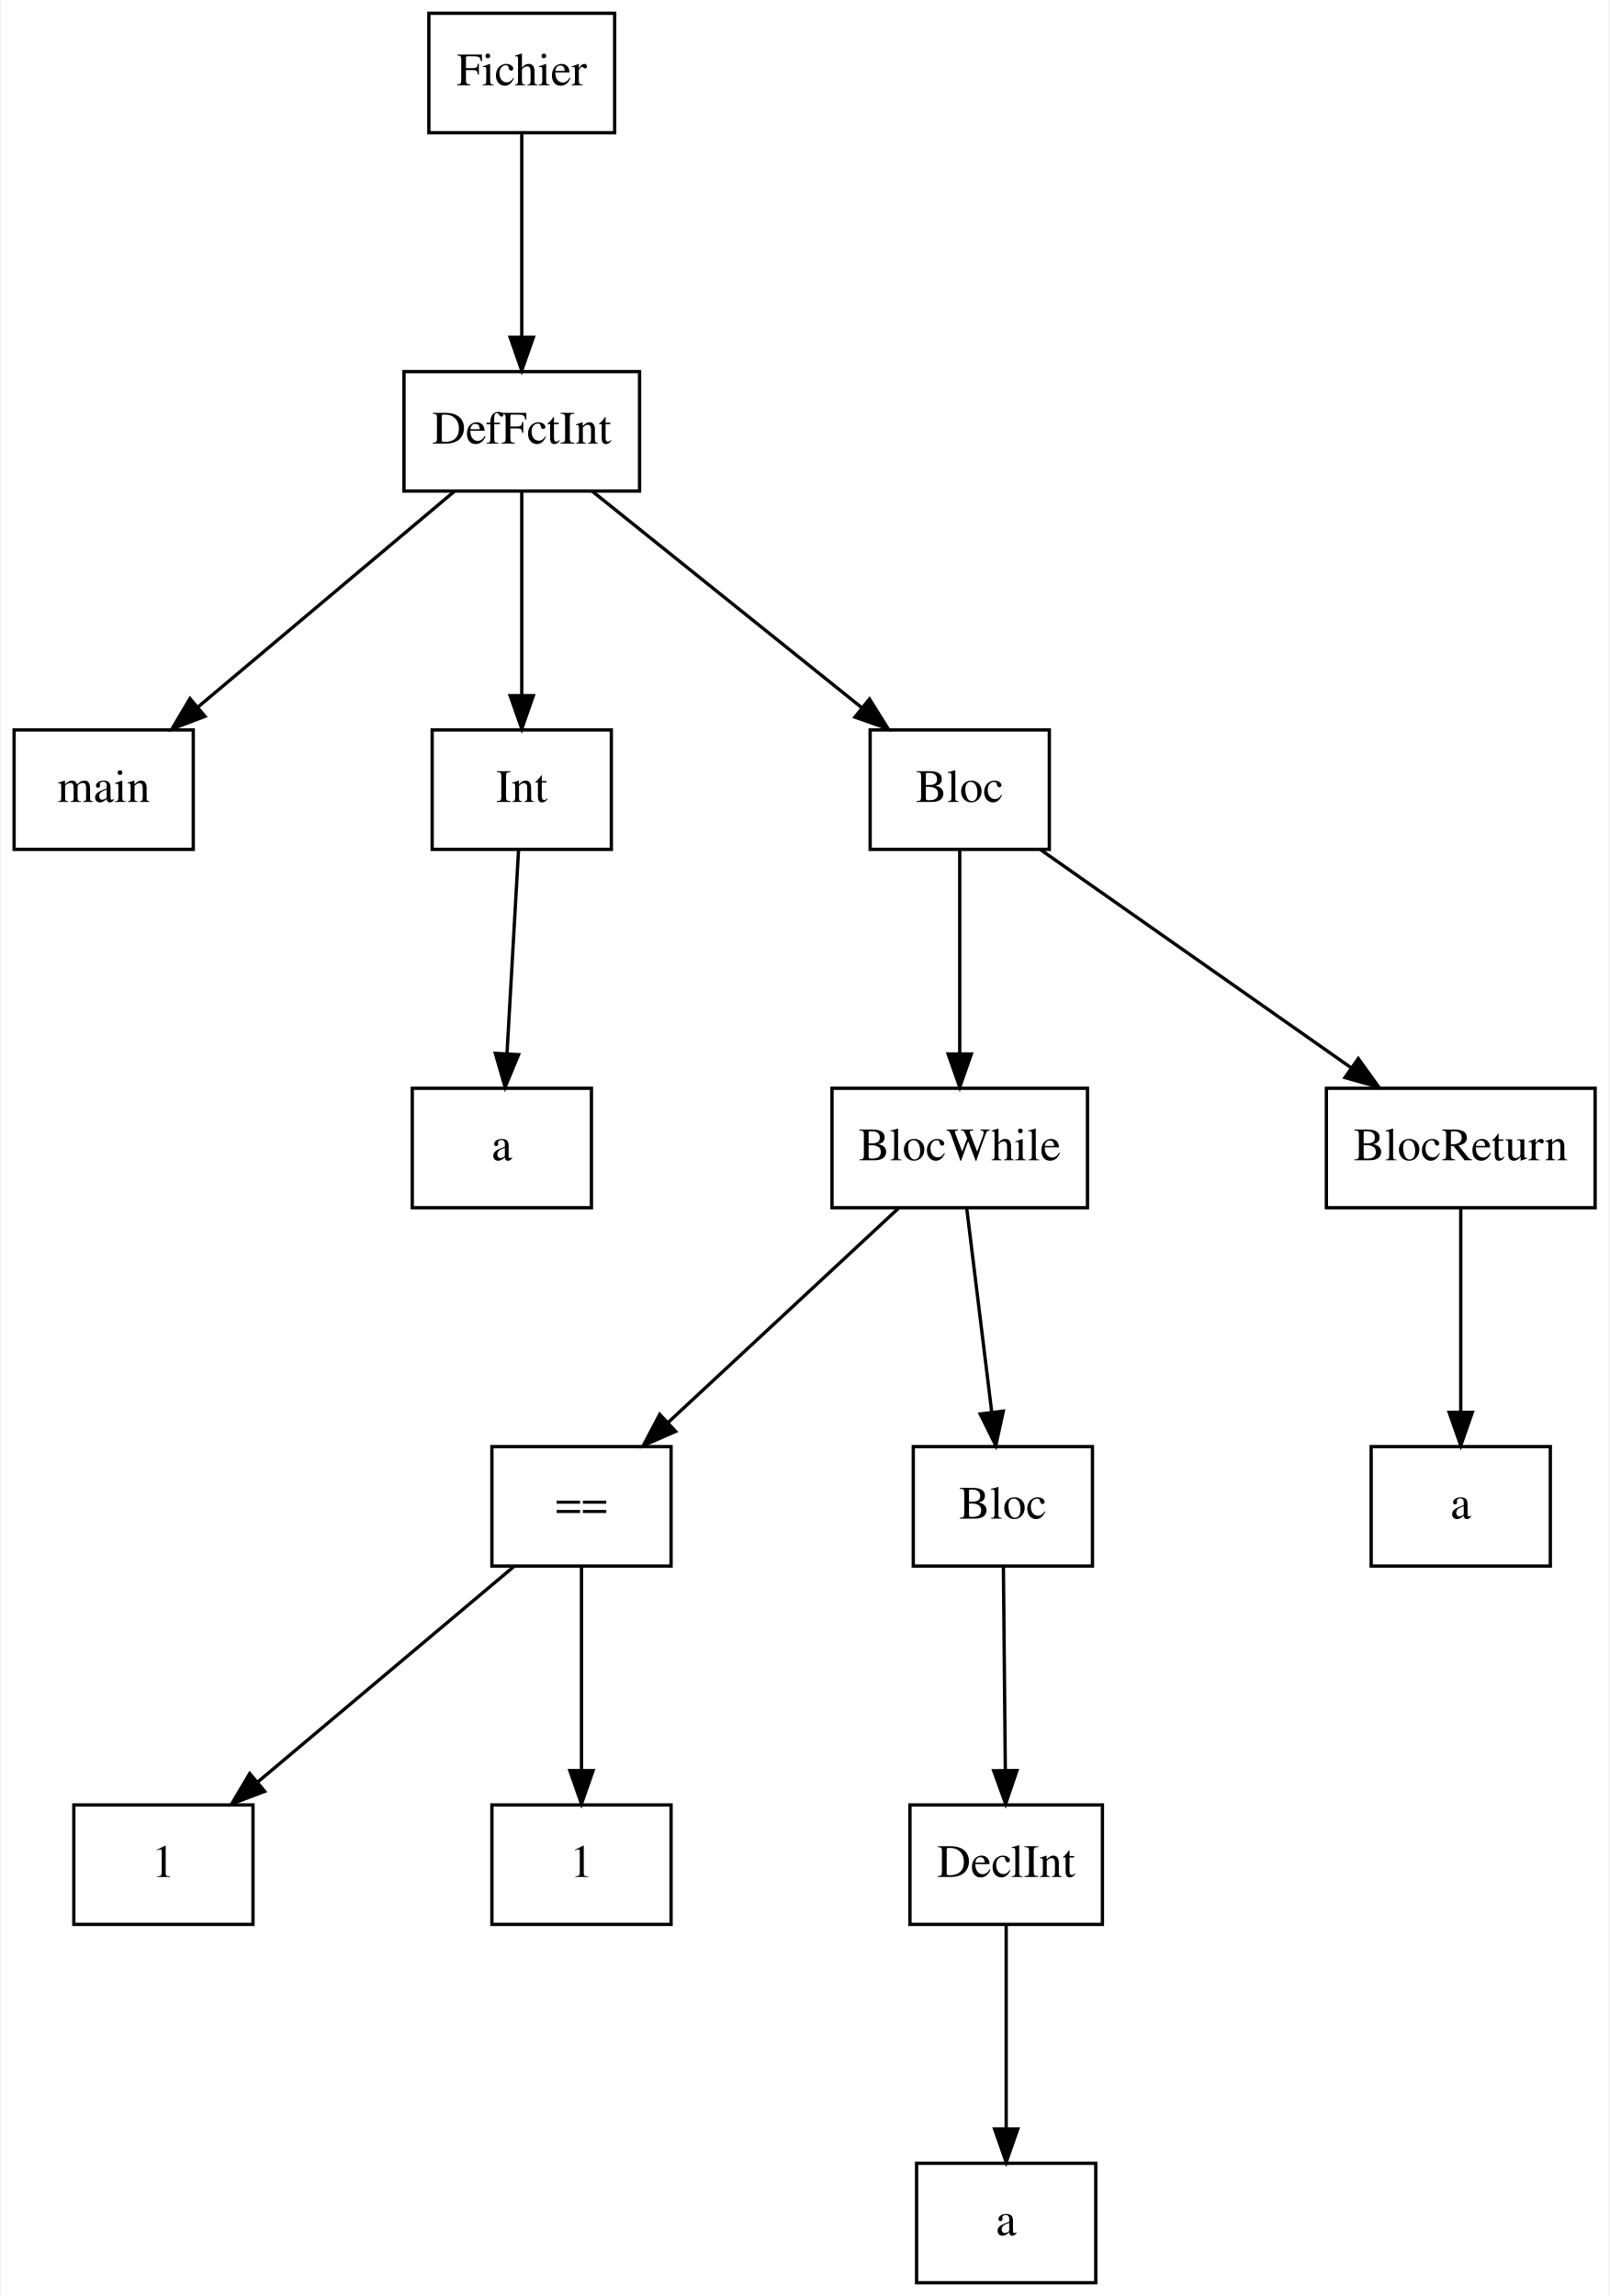
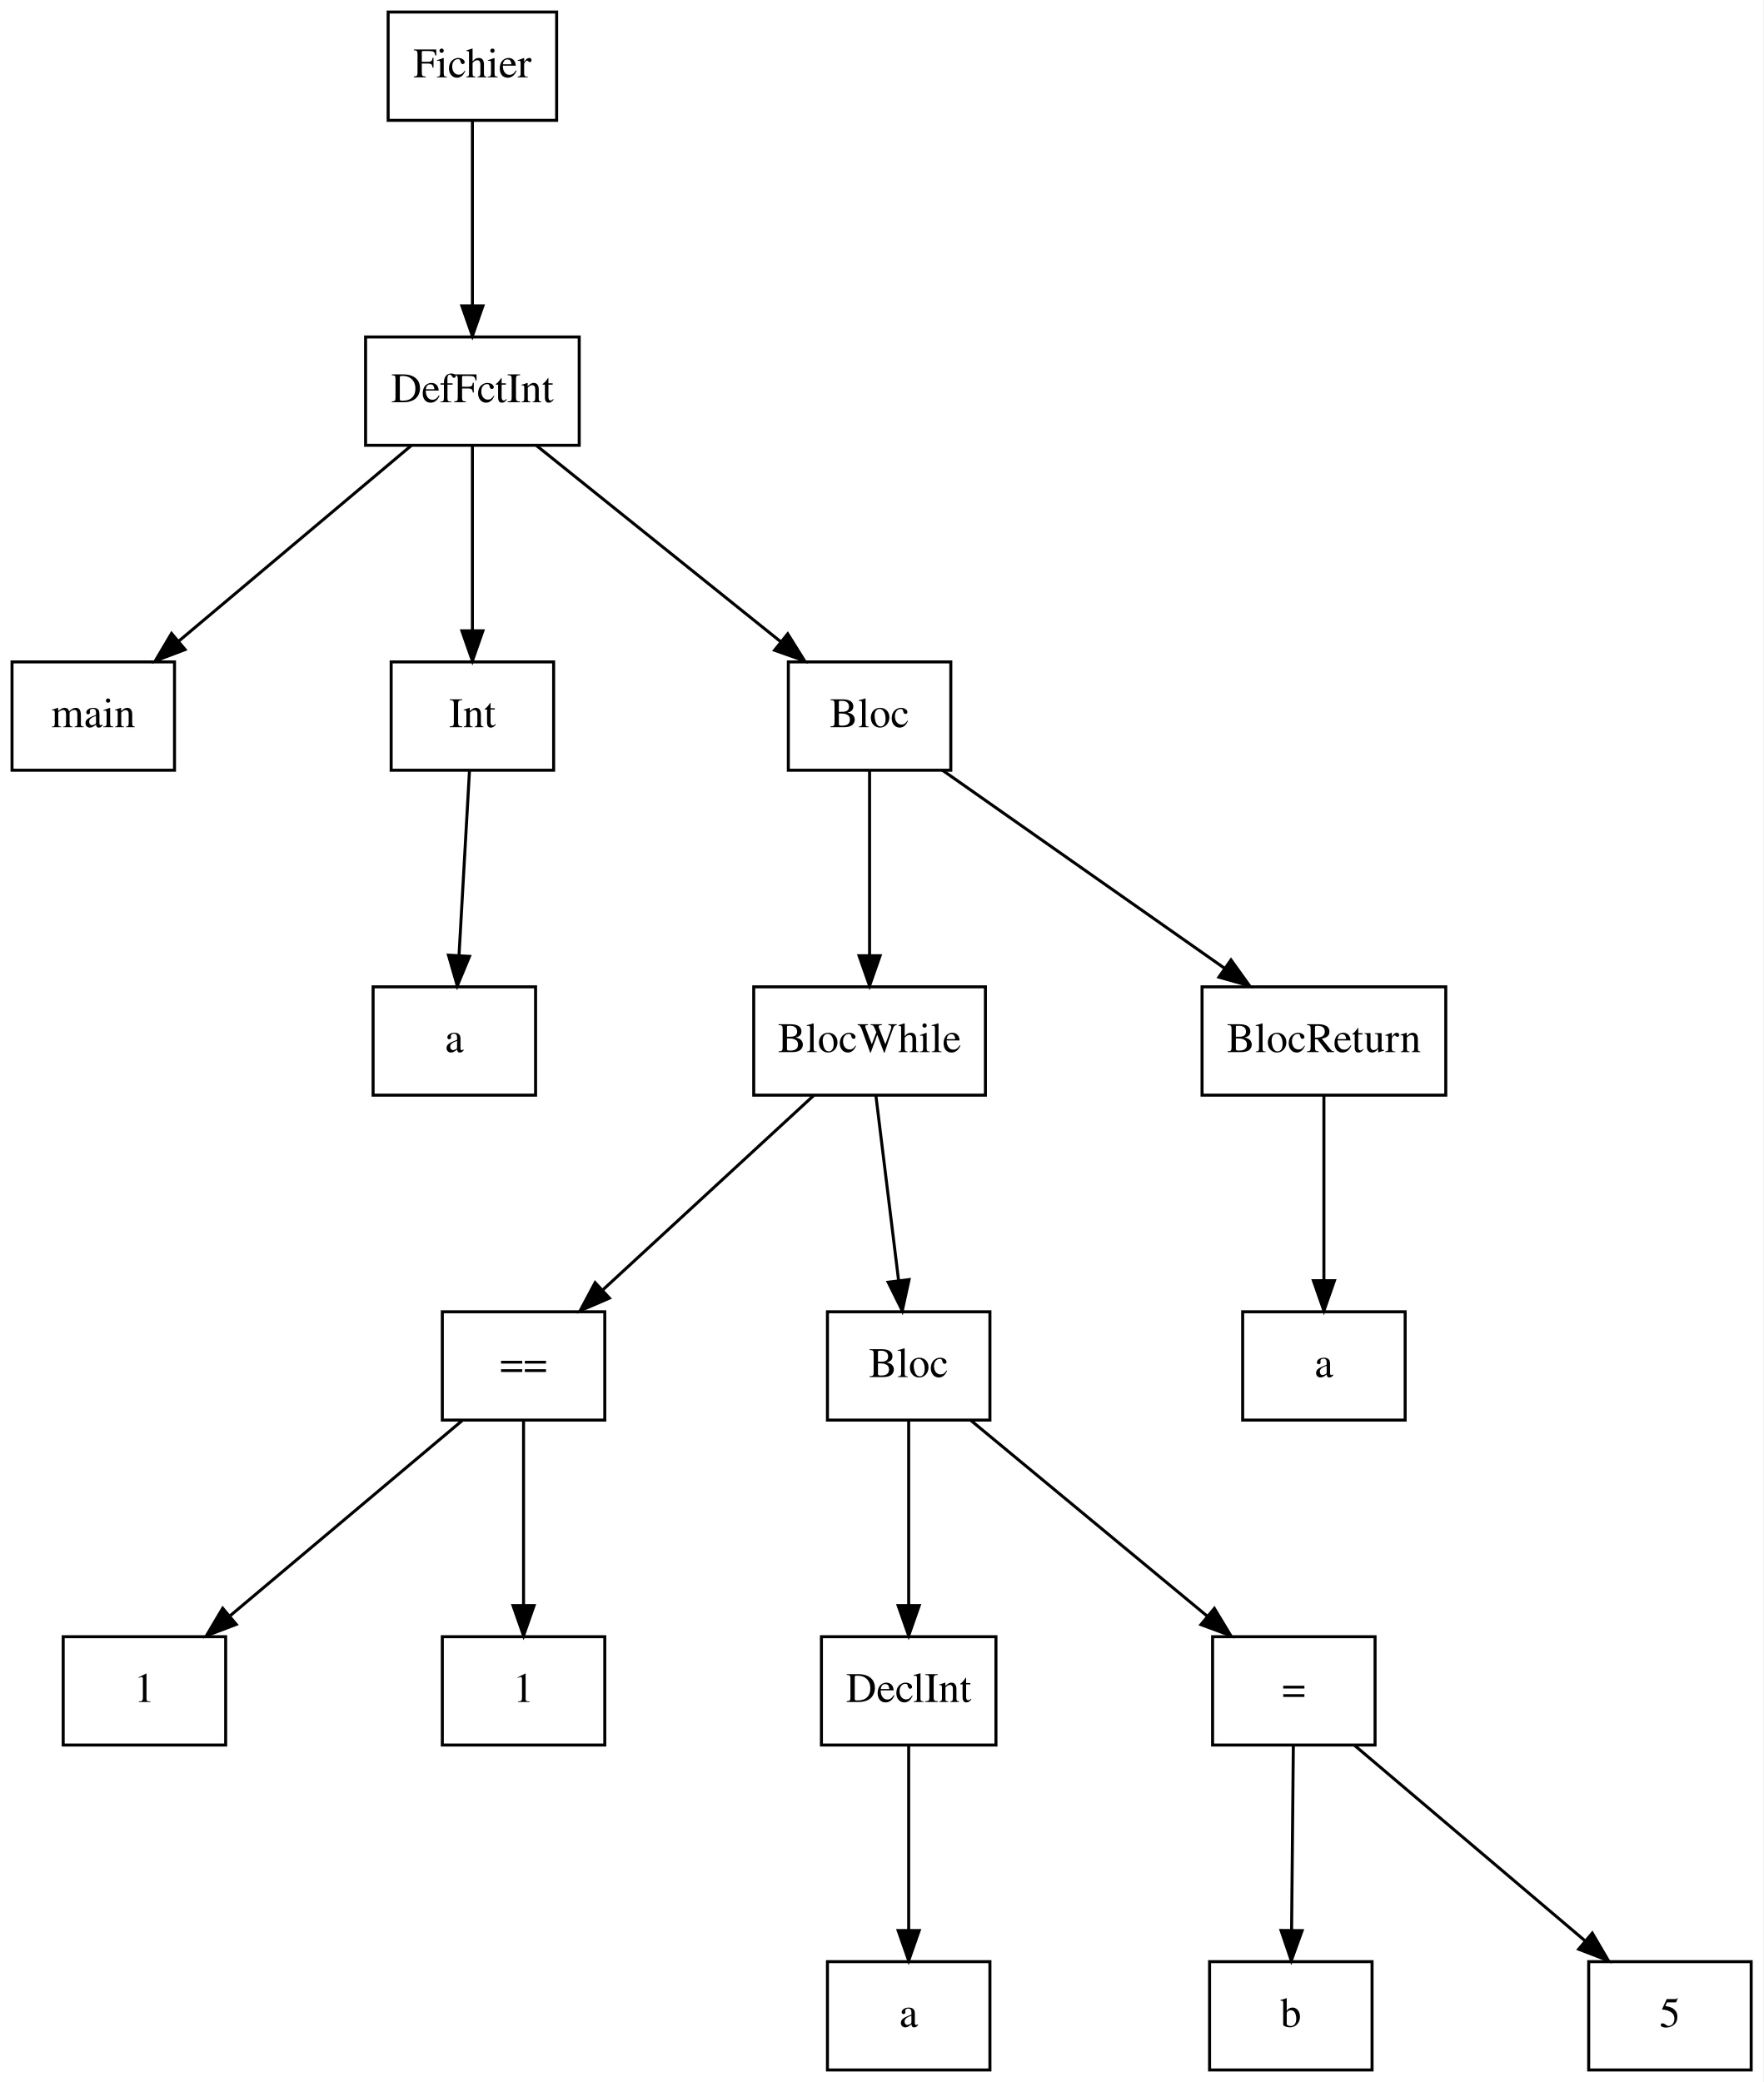
- <svg xmlns="http://www.w3.org/2000/svg" width="485pt" height="692pt" viewBox="0.00 0.00 484.50 692.00">
+ <svg xmlns="http://www.w3.org/2000/svg" width="586pt" height="692pt" viewBox="0.00 0.00 586.00 692.00">
  <g id="graph0" class="graph" transform="scale(1 1) rotate(0) translate(4 688)">
-     <polygon fill="white" stroke="transparent" points="-4,4 -4,-688 480.5,-688 480.5,4 -4,4" />
+     <polygon fill="white" stroke="transparent" points="-4,4 -4,-688 582,-688 582,4 -4,4" />
    <g id="node1" class="node">
      <polygon fill="none" stroke="black" points="181,-684 125,-684 125,-648 181,-648 181,-684" />
      <text text-anchor="middle" x="153" y="-662.3" font-family="Times,serif" font-size="14.00">Fichier</text>
    </g>
    <g id="node2" class="node">
      <polygon fill="none" stroke="black" points="188.5,-576 117.5,-576 117.5,-540 188.5,-540 188.5,-576" />
      <text text-anchor="middle" x="153" y="-554.3" font-family="Times,serif" font-size="14.00">DefFctInt</text>
    </g>
-     <g id="edge14" class="edge">
+     <g id="edge17" class="edge">
      <path fill="none" stroke="black" d="M153,-647.97C153,-631.38 153,-605.88 153,-586.43" />
      <polygon fill="black" stroke="black" points="156.5,-586.34 153,-576.34 149.5,-586.34 156.5,-586.34" />
    </g>
    <g id="node3" class="node">
      <polygon fill="none" stroke="black" points="54,-468 0,-468 0,-432 54,-432 54,-468" />
      <text text-anchor="middle" x="27" y="-446.3" font-family="Times,serif" font-size="14.00">main</text>
    </g>
    <g id="edge1" class="edge">
      <path fill="none" stroke="black" d="M132.76,-539.97C111.85,-522.38 79.04,-494.78 55.51,-474.99" />
      <polygon fill="black" stroke="black" points="57.52,-472.1 47.61,-468.34 53.01,-477.46 57.52,-472.1" />
    </g>
    <g id="node4" class="node">
      <polygon fill="none" stroke="black" points="180,-468 126,-468 126,-432 180,-432 180,-468" />
      <text text-anchor="middle" x="153" y="-446.3" font-family="Times,serif" font-size="14.00">Int</text>
    </g>
    <g id="edge3" class="edge">
      <path fill="none" stroke="black" d="M153,-539.97C153,-523.38 153,-497.88 153,-478.43" />
      <polygon fill="black" stroke="black" points="156.5,-478.34 153,-468.34 149.5,-478.34 156.5,-478.34" />
    </g>
    <g id="node6" class="node">
      <polygon fill="none" stroke="black" points="312,-468 258,-468 258,-432 312,-432 312,-468" />
      <text text-anchor="middle" x="285" y="-446.3" font-family="Times,serif" font-size="14.00">Bloc</text>
    </g>
-     <g id="edge13" class="edge">
+     <g id="edge16" class="edge">
      <path fill="none" stroke="black" d="M174.21,-539.97C196.21,-522.3 230.78,-494.54 255.45,-474.73" />
      <polygon fill="black" stroke="black" points="257.8,-477.33 263.41,-468.34 253.42,-471.87 257.8,-477.33" />
    </g>
    <g id="node5" class="node">
      <polygon fill="none" stroke="black" points="174,-360 120,-360 120,-324 174,-324 174,-360" />
      <text text-anchor="middle" x="147" y="-338.3" font-family="Times,serif" font-size="14.00">a</text>
    </g>
    <g id="edge2" class="edge">
      <path fill="none" stroke="black" d="M152.04,-431.97C151.1,-415.38 149.65,-389.88 148.55,-370.43" />
      <polygon fill="black" stroke="black" points="152.04,-370.13 147.98,-360.34 145.05,-370.52 152.04,-370.13" />
    </g>
    <g id="node7" class="node">
      <polygon fill="none" stroke="black" points="323.5,-360 246.5,-360 246.5,-324 323.5,-324 323.5,-360" />
      <text text-anchor="middle" x="285" y="-338.3" font-family="Times,serif" font-size="14.00">BlocWhile</text>
    </g>
-     <g id="edge10" class="edge">
+     <g id="edge13" class="edge">
      <path fill="none" stroke="black" d="M285,-431.97C285,-415.38 285,-389.88 285,-370.43" />
      <polygon fill="black" stroke="black" points="288.5,-370.34 285,-360.34 281.5,-370.34 288.5,-370.34" />
    </g>
-     <g id="node14" class="node">
+     <g id="node17" class="node">
      <polygon fill="none" stroke="black" points="476.5,-360 395.5,-360 395.5,-324 476.5,-324 476.5,-360" />
      <text text-anchor="middle" x="436" y="-338.3" font-family="Times,serif" font-size="14.00">BlocReturn</text>
    </g>
-     <g id="edge12" class="edge">
+     <g id="edge15" class="edge">
      <path fill="none" stroke="black" d="M309.26,-431.97C334.65,-414.15 374.66,-386.06 402.93,-366.21" />
      <polygon fill="black" stroke="black" points="405.12,-368.95 411.3,-360.34 401.1,-363.22 405.12,-368.95" />
    </g>
    <g id="node8" class="node">
-       <polygon fill="none" stroke="black" points="198,-252 144,-252 144,-216 198,-216 198,-252" />
-       <text text-anchor="middle" x="171" y="-230.3" font-family="Times,serif" font-size="14.00">==</text>
+       <polygon fill="none" stroke="black" points="197,-252 143,-252 143,-216 197,-216 197,-252" />
+       <text text-anchor="middle" x="170" y="-230.3" font-family="Times,serif" font-size="14.00">==</text>
    </g>
    <g id="edge6" class="edge">
-       <path fill="none" stroke="black" d="M266.68,-323.97C247.85,-306.46 218.34,-279.02 197.08,-259.25" />
-       <polygon fill="black" stroke="black" points="199.36,-256.59 189.65,-252.34 194.59,-261.71 199.36,-256.59" />
+       <path fill="none" stroke="black" d="M266.52,-323.97C247.52,-306.46 217.76,-279.02 196.31,-259.25" />
+       <polygon fill="black" stroke="black" points="198.54,-256.54 188.81,-252.34 193.79,-261.69 198.54,-256.54" />
    </g>
    <g id="node11" class="node">
      <polygon fill="none" stroke="black" points="325,-252 271,-252 271,-216 325,-216 325,-252" />
      <text text-anchor="middle" x="298" y="-230.3" font-family="Times,serif" font-size="14.00">Bloc</text>
    </g>
-     <g id="edge9" class="edge">
+     <g id="edge12" class="edge">
      <path fill="none" stroke="black" d="M287.09,-323.97C289.12,-307.38 292.25,-281.88 294.64,-262.43" />
      <polygon fill="black" stroke="black" points="298.13,-262.69 295.87,-252.34 291.18,-261.84 298.13,-262.69" />
    </g>
    <g id="node9" class="node">
-       <polygon fill="none" stroke="black" points="72,-144 18,-144 18,-108 72,-108 72,-144" />
-       <text text-anchor="middle" x="45" y="-122.3" font-family="Times,serif" font-size="14.00">1</text>
+       <polygon fill="none" stroke="black" points="71,-144 17,-144 17,-108 71,-108 71,-144" />
+       <text text-anchor="middle" x="44" y="-122.3" font-family="Times,serif" font-size="14.00">1</text>
    </g>
    <g id="edge4" class="edge">
-       <path fill="none" stroke="black" d="M150.76,-215.97C129.85,-198.38 97.04,-170.78 73.51,-150.99" />
-       <polygon fill="black" stroke="black" points="75.52,-148.1 65.61,-144.34 71.01,-153.46 75.52,-148.1" />
+       <path fill="none" stroke="black" d="M149.76,-215.97C128.85,-198.38 96.04,-170.78 72.51,-150.99" />
+       <polygon fill="black" stroke="black" points="74.52,-148.1 64.61,-144.34 70.01,-153.46 74.52,-148.1" />
    </g>
    <g id="node10" class="node">
-       <polygon fill="none" stroke="black" points="198,-144 144,-144 144,-108 198,-108 198,-144" />
-       <text text-anchor="middle" x="171" y="-122.3" font-family="Times,serif" font-size="14.00">1</text>
+       <polygon fill="none" stroke="black" points="197,-144 143,-144 143,-108 197,-108 197,-144" />
+       <text text-anchor="middle" x="170" y="-122.3" font-family="Times,serif" font-size="14.00">1</text>
    </g>
    <g id="edge5" class="edge">
-       <path fill="none" stroke="black" d="M171,-215.97C171,-199.38 171,-173.88 171,-154.43" />
-       <polygon fill="black" stroke="black" points="174.5,-154.34 171,-144.34 167.5,-154.34 174.5,-154.34" />
+       <path fill="none" stroke="black" d="M170,-215.97C170,-199.38 170,-173.88 170,-154.43" />
+       <polygon fill="black" stroke="black" points="173.5,-154.34 170,-144.34 166.5,-154.34 173.5,-154.34" />
    </g>
    <g id="node12" class="node">
-       <polygon fill="none" stroke="black" points="328,-144 270,-144 270,-108 328,-108 328,-144" />
-       <text text-anchor="middle" x="299" y="-122.3" font-family="Times,serif" font-size="14.00">DeclInt</text>
+       <polygon fill="none" stroke="black" points="327,-144 269,-144 269,-108 327,-108 327,-144" />
+       <text text-anchor="middle" x="298" y="-122.3" font-family="Times,serif" font-size="14.00">DeclInt</text>
    </g>
    <g id="edge8" class="edge">
-       <path fill="none" stroke="black" d="M298.16,-215.97C298.32,-199.38 298.56,-173.88 298.74,-154.43" />
-       <polygon fill="black" stroke="black" points="302.24,-154.37 298.84,-144.34 295.24,-154.31 302.24,-154.37" />
+       <path fill="none" stroke="black" d="M298,-215.97C298,-199.38 298,-173.88 298,-154.43" />
+       <polygon fill="black" stroke="black" points="301.5,-154.34 298,-144.34 294.5,-154.34 301.5,-154.34" />
+     </g>
+     <g id="node14" class="node">
+       <polygon fill="none" stroke="black" points="453,-144 399,-144 399,-108 453,-108 453,-144" />
+       <text text-anchor="middle" x="426" y="-122.3" font-family="Times,serif" font-size="14.00">=</text>
+     </g>
+     <g id="edge11" class="edge">
+       <path fill="none" stroke="black" d="M318.57,-215.97C339.9,-198.3 373.42,-170.54 397.35,-150.73" />
+       <polygon fill="black" stroke="black" points="399.59,-153.41 405.06,-144.34 395.13,-148.02 399.59,-153.41" />
    </g>
    <g id="node13" class="node">
-       <polygon fill="none" stroke="black" points="326,-36 272,-36 272,0 326,0 326,-36" />
-       <text text-anchor="middle" x="299" y="-14.3" font-family="Times,serif" font-size="14.00">a</text>
+       <polygon fill="none" stroke="black" points="325,-36 271,-36 271,0 325,0 325,-36" />
+       <text text-anchor="middle" x="298" y="-14.3" font-family="Times,serif" font-size="14.00">a</text>
    </g>
    <g id="edge7" class="edge">
-       <path fill="none" stroke="black" d="M299,-107.97C299,-91.38 299,-65.88 299,-46.43" />
-       <polygon fill="black" stroke="black" points="302.5,-46.34 299,-36.34 295.5,-46.34 302.5,-46.34" />
+       <path fill="none" stroke="black" d="M298,-107.97C298,-91.38 298,-65.88 298,-46.43" />
+       <polygon fill="black" stroke="black" points="301.5,-46.34 298,-36.34 294.5,-46.34 301.5,-46.34" />
    </g>
    <g id="node15" class="node">
+       <polygon fill="none" stroke="black" points="452,-36 398,-36 398,0 452,0 452,-36" />
+       <text text-anchor="middle" x="425" y="-14.3" font-family="Times,serif" font-size="14.00">b</text>
+     </g>
+     <g id="edge9" class="edge">
+       <path fill="none" stroke="black" d="M425.84,-107.97C425.68,-91.38 425.44,-65.88 425.26,-46.43" />
+       <polygon fill="black" stroke="black" points="428.76,-46.31 425.16,-36.34 421.76,-46.37 428.76,-46.31" />
+     </g>
+     <g id="node16" class="node">
+       <polygon fill="none" stroke="black" points="578,-36 524,-36 524,0 578,0 578,-36" />
+       <text text-anchor="middle" x="551" y="-14.3" font-family="Times,serif" font-size="14.00">5</text>
+     </g>
+     <g id="edge10" class="edge">
+       <path fill="none" stroke="black" d="M446.08,-107.97C466.83,-90.38 499.37,-62.78 522.71,-42.99" />
+       <polygon fill="black" stroke="black" points="525.19,-45.48 530.55,-36.34 520.66,-40.14 525.19,-45.48" />
+     </g>
+     <g id="node18" class="node">
      <polygon fill="none" stroke="black" points="463,-252 409,-252 409,-216 463,-216 463,-252" />
      <text text-anchor="middle" x="436" y="-230.3" font-family="Times,serif" font-size="14.00">a</text>
    </g>
-     <g id="edge11" class="edge">
+     <g id="edge14" class="edge">
      <path fill="none" stroke="black" d="M436,-323.97C436,-307.38 436,-281.88 436,-262.43" />
      <polygon fill="black" stroke="black" points="439.5,-262.34 436,-252.34 432.5,-262.34 439.5,-262.34" />
    </g>
  </g>
</svg>
